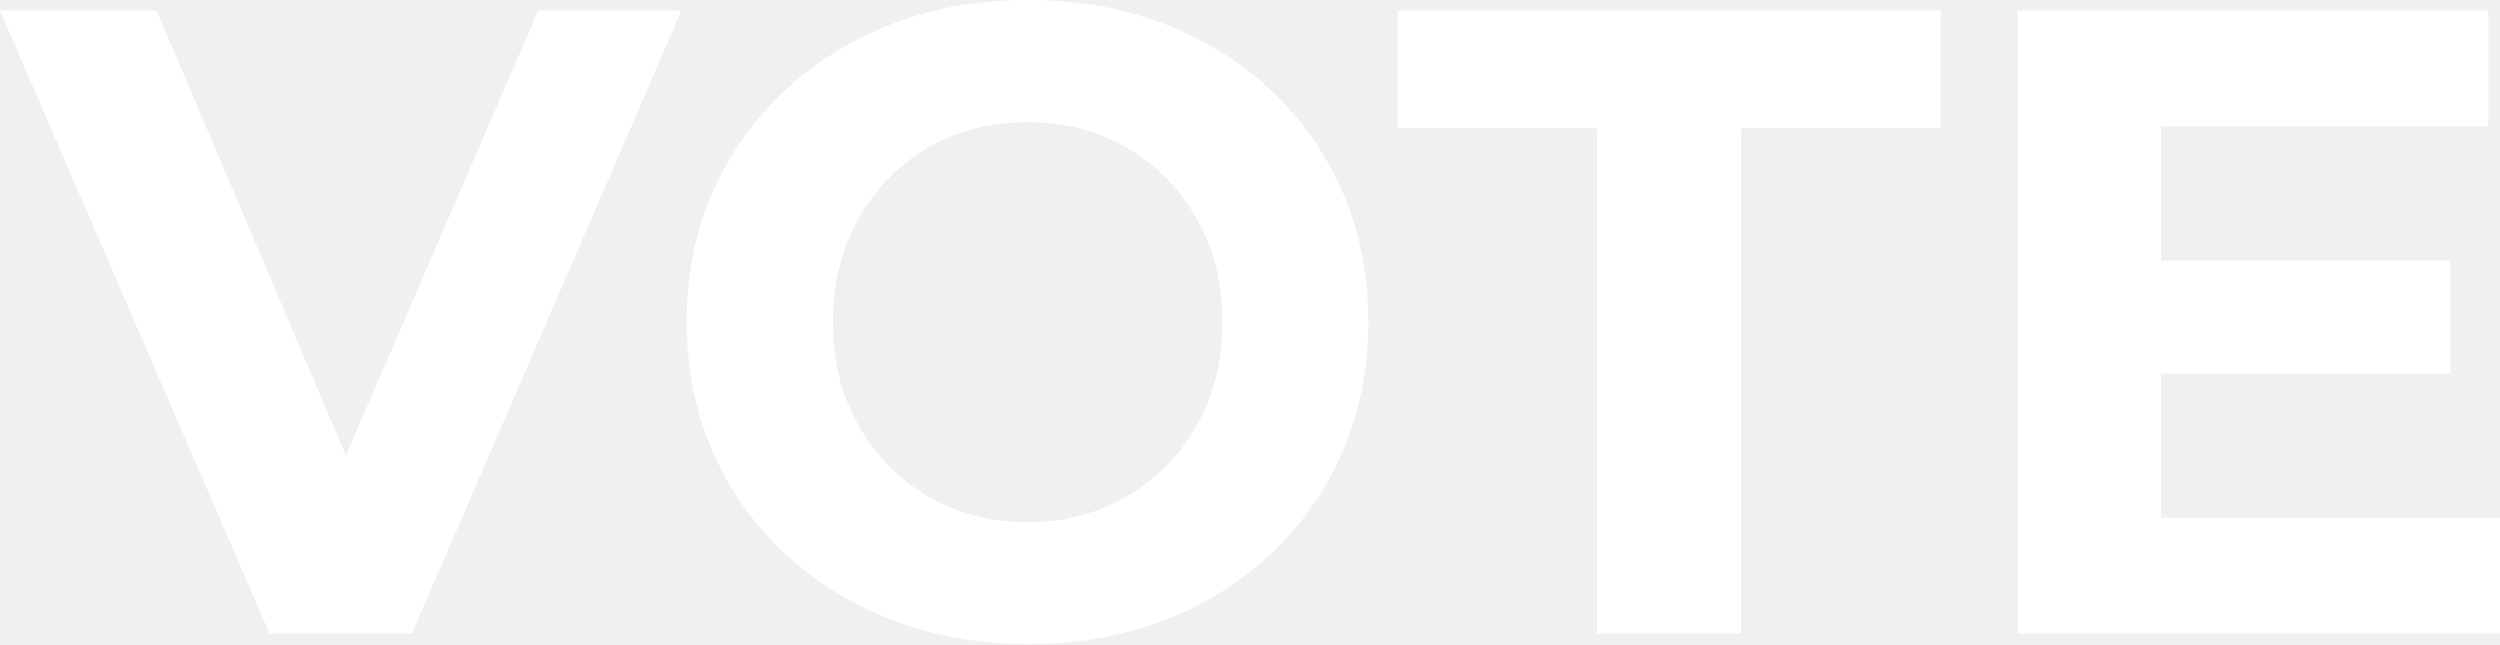
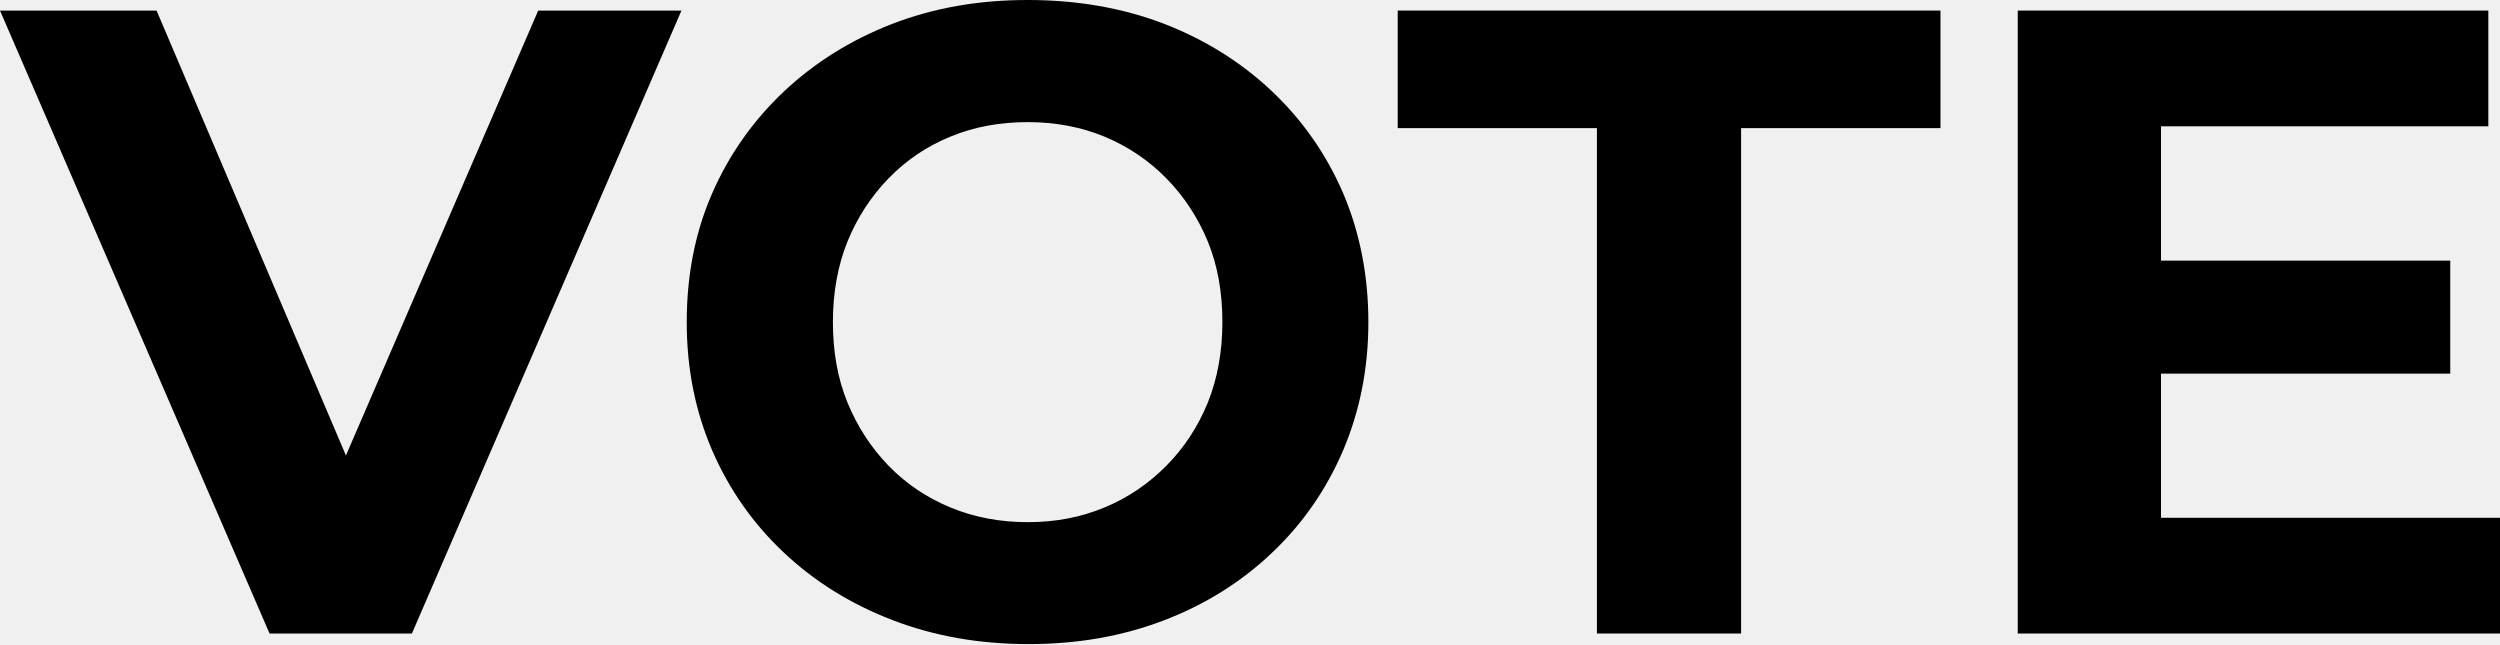
<svg xmlns="http://www.w3.org/2000/svg" id="Capa_2" viewBox="0 0 137.17 35.34">
  <defs>
-     <style>.cls-1{fill:#fff;stroke-width:0px;}</style>
+     <style>.cls-1{fill:#000;stroke-width:0px;}</style>
  </defs>
  <g id="Capa_1-2">
    <polygon class="cls-1" points="18.98 24.99 8.59 .58 0 .58 14.79 34.76 22.6 34.76 37.39 .58 29.53 .58 18.98 24.99" />
    <path class="cls-1" d="M69.76,4.98c-1.69-1.59-3.67-2.82-5.93-3.69-2.26-.86-4.74-1.29-7.45-1.29s-5.18.44-7.45,1.32c-2.26.88-4.24,2.12-5.93,3.71-1.69,1.6-3,3.46-3.93,5.59-.93,2.13-1.39,4.48-1.39,7.05s.47,4.88,1.39,7.03c.93,2.15,2.24,4.02,3.93,5.61,1.69,1.6,3.68,2.83,5.96,3.71,2.28.88,4.77,1.32,7.47,1.32s5.13-.43,7.4-1.29c2.26-.86,4.24-2.09,5.93-3.69,1.69-1.59,3-3.47,3.93-5.64.92-2.16,1.39-4.51,1.39-7.05s-.47-4.93-1.39-7.08c-.93-2.15-2.24-4.02-3.93-5.61ZM66.27,22.09c-.54,1.32-1.29,2.47-2.27,3.46-.98.99-2.11,1.76-3.39,2.29-1.29.54-2.69.81-4.22.81s-2.95-.27-4.25-.81c-1.3-.54-2.43-1.3-3.39-2.29-.96-.99-1.71-2.15-2.25-3.46-.54-1.32-.8-2.79-.8-4.42s.27-3.1.8-4.42c.54-1.32,1.29-2.47,2.25-3.46s2.09-1.76,3.39-2.29c1.3-.54,2.72-.8,4.25-.8s2.94.27,4.22.8c1.29.54,2.42,1.3,3.39,2.29.97.99,1.73,2.15,2.27,3.46.54,1.32.8,2.79.8,4.42s-.27,3.1-.8,4.42Z" />
    <polygon class="cls-1" points="76.69 7.03 87.62 7.03 87.62 34.76 95.53 34.76 95.53 7.03 106.47 7.03 106.47 .58 76.69 .58 76.69 7.03" />
    <polygon class="cls-1" points="118.57 28.41 118.57 20.5 134.44 20.5 134.44 14.3 118.57 14.3 118.57 6.93 136.53 6.93 136.53 .58 110.71 .58 110.71 34.76 137.17 34.76 137.17 28.41 118.57 28.41" />
  </g>
</svg>
